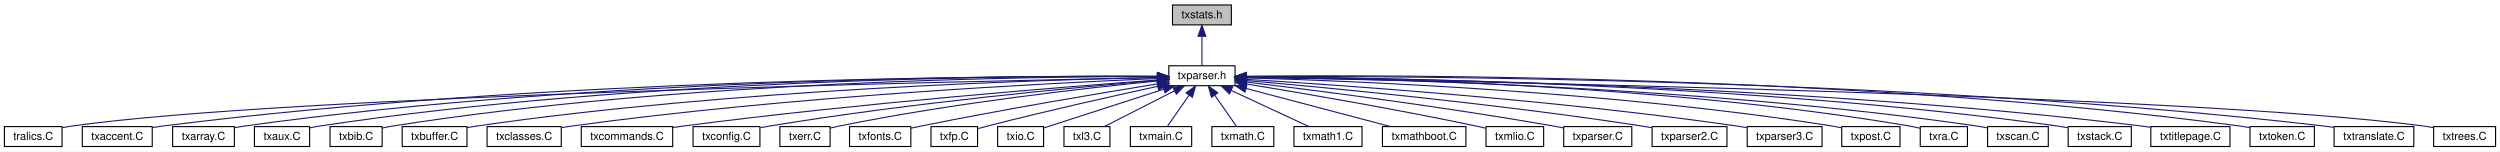
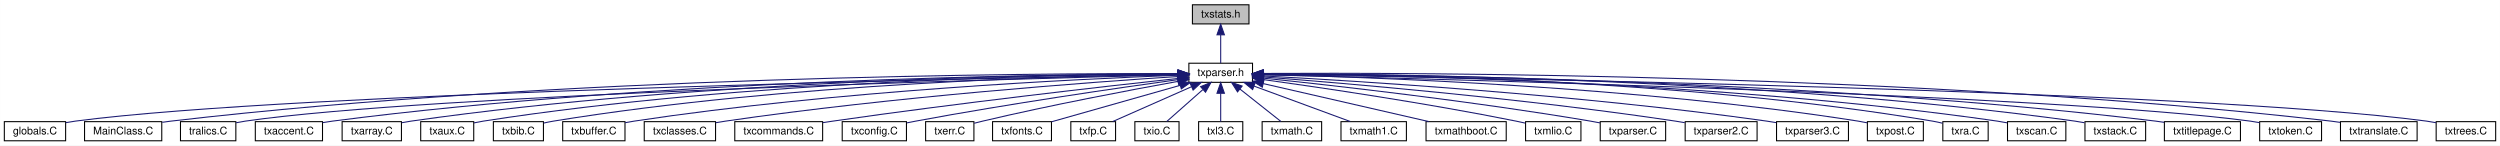
- <svg xmlns="http://www.w3.org/2000/svg" xmlns:xlink="http://www.w3.org/1999/xlink" width="2261pt" height="137pt" viewBox="0.00 0.00 2261.06 137.00">
+ <svg xmlns="http://www.w3.org/2000/svg" xmlns:xlink="http://www.w3.org/1999/xlink" width="2353pt" height="137pt" viewBox="0.00 0.00 2352.85 137.00">
  <g id="graph0" class="graph" transform="scale(1 1) rotate(0) translate(4 133)">
-     <polygon fill="white" stroke="transparent" points="-4,4 -4,-133 2257.06,-133 2257.06,4 -4,4" />
+     <polygon fill="white" stroke="transparent" points="-4,4 -4,-133 2348.85,-133 2348.85,4 -4,4" />
    <g id="node1" class="node">
      <g id="a_node1">
        <a xlink:title=" ">
-           <polygon fill="#bfbfbf" stroke="black" points="1056.44,-110.5 1056.44,-128.5 1109.67,-128.5 1109.67,-110.5 1056.44,-110.5" />
-           <text text-anchor="middle" x="1083.06" y="-116.5" font-family="Helvetica,sans-Serif" font-size="10.00">txstats.h</text>
+           <polygon fill="#bfbfbf" stroke="black" points="1118.23,-110.5 1118.23,-128.5 1171.46,-128.5 1171.46,-110.5 1118.23,-110.5" />
+           <text text-anchor="middle" x="1144.84" y="-116.5" font-family="Helvetica,sans-Serif" font-size="10.00">txstats.h</text>
        </a>
      </g>
    </g>
    <g id="node2" class="node">
      <g id="a_node2">
        <a xlink:href="../../d2/d1b/txparser_8h.html" target="_top" xlink:title=" ">
-           <polygon fill="white" stroke="black" points="1053.1,-55.5 1053.1,-73.5 1113.01,-73.5 1113.01,-55.5 1053.1,-55.5" />
-           <text text-anchor="middle" x="1083.06" y="-61.5" font-family="Helvetica,sans-Serif" font-size="10.00">txparser.h</text>
+           <polygon fill="white" stroke="black" points="1114.89,-55.5 1114.89,-73.5 1174.8,-73.5 1174.8,-55.5 1114.89,-55.5" />
+           <text text-anchor="middle" x="1144.84" y="-61.5" font-family="Helvetica,sans-Serif" font-size="10.00">txparser.h</text>
        </a>
      </g>
    </g>
    <g id="edge1" class="edge">
-       <path fill="none" stroke="midnightblue" d="M1083.06,-100.17C1083.06,-91.09 1083.06,-80.59 1083.06,-73.55" />
-       <polygon fill="midnightblue" stroke="midnightblue" points="1079.56,-100.22 1083.06,-110.22 1086.56,-100.22 1079.56,-100.22" />
+       <path fill="none" stroke="midnightblue" d="M1144.84,-100.17C1144.84,-91.09 1144.84,-80.59 1144.84,-73.55" />
+       <polygon fill="midnightblue" stroke="midnightblue" points="1141.34,-100.22 1144.84,-110.22 1148.34,-100.22 1141.34,-100.22" />
    </g>
    <g id="node3" class="node">
      <g id="a_node3">
-         <a xlink:href="../../dc/d29/tralics_8_c.html" target="_top" xlink:title=" ">
-           <polygon fill="white" stroke="black" points="0,-0.5 0,-18.5 52.11,-18.5 52.11,-0.5 0,-0.5" />
-           <text text-anchor="middle" x="26.06" y="-6.5" font-family="Helvetica,sans-Serif" font-size="10.00">tralics.C</text>
+         <a xlink:href="../../d2/dbb/globals_8_c.html" target="_top" xlink:title=" ">
+           <polygon fill="white" stroke="black" points="0,-0.5 0,-18.5 57.69,-18.5 57.69,-0.5 0,-0.5" />
+           <text text-anchor="middle" x="28.84" y="-6.5" font-family="Helvetica,sans-Serif" font-size="10.00">globals.C</text>
        </a>
      </g>
    </g>
    <g id="edge2" class="edge">
-       <path fill="none" stroke="midnightblue" d="M1042.74,-62.79C878.02,-59.74 255.7,-46.6 61.06,-19 58.21,-18.6 55.25,-18.06 52.32,-17.46" />
-       <polygon fill="midnightblue" stroke="midnightblue" points="1042.86,-66.3 1052.92,-62.98 1042.98,-59.3 1042.86,-66.3" />
+       <path fill="none" stroke="midnightblue" d="M1104.55,-62.8C934.32,-59.7 273.31,-46.13 66.84,-19 63.9,-18.61 60.84,-18.11 57.8,-17.54" />
+       <polygon fill="midnightblue" stroke="midnightblue" points="1104.53,-66.3 1114.59,-62.98 1104.66,-59.3 1104.53,-66.3" />
    </g>
    <g id="node4" class="node">
      <g id="a_node4">
-         <a xlink:href="../../d5/d10/txaccent_8_c.html" target="_top" xlink:title=" ">
-           <polygon fill="white" stroke="black" points="70.44,-0.5 70.44,-18.5 133.68,-18.5 133.68,-0.5 70.44,-0.5" />
-           <text text-anchor="middle" x="102.06" y="-6.5" font-family="Helvetica,sans-Serif" font-size="10.00">txaccent.C</text>
+         <a xlink:href="../../de/dae/_main_class_8_c.html" target="_top" xlink:title=" ">
+           <polygon fill="white" stroke="black" points="75.5,-0.5 75.5,-18.5 148.18,-18.5 148.18,-0.5 75.5,-0.5" />
+           <text text-anchor="middle" x="111.84" y="-6.5" font-family="Helvetica,sans-Serif" font-size="10.00">MainClass.C</text>
        </a>
      </g>
    </g>
    <g id="edge3" class="edge">
-       <path fill="none" stroke="midnightblue" d="M1042.55,-63.85C911.75,-64.49 489.1,-62.79 143.06,-19 140.03,-18.62 136.89,-18.13 133.76,-17.59" />
-       <polygon fill="midnightblue" stroke="midnightblue" points="1042.9,-67.35 1052.88,-63.79 1042.86,-60.35 1042.9,-67.35" />
+       <path fill="none" stroke="midnightblue" d="M1104.56,-63.73C969.86,-64.05 522.99,-61.61 156.84,-19 154.16,-18.69 151.39,-18.31 148.62,-17.89" />
+       <polygon fill="midnightblue" stroke="midnightblue" points="1104.82,-67.23 1114.81,-63.69 1104.8,-60.23 1104.82,-67.23" />
    </g>
    <g id="node5" class="node">
      <g id="a_node5">
-         <a xlink:href="../../df/de6/txarray_8_c.html" target="_top" xlink:title=" ">
-           <polygon fill="white" stroke="black" points="152.14,-0.5 152.14,-18.5 207.97,-18.5 207.97,-0.5 152.14,-0.5" />
-           <text text-anchor="middle" x="180.06" y="-6.5" font-family="Helvetica,sans-Serif" font-size="10.00">txarray.C</text>
+         <a xlink:href="../../dc/d29/tralics_8_c.html" target="_top" xlink:title=" ">
+           <polygon fill="white" stroke="black" points="165.79,-0.5 165.79,-18.5 217.9,-18.5 217.9,-0.5 165.79,-0.5" />
+           <text text-anchor="middle" x="191.84" y="-6.5" font-family="Helvetica,sans-Serif" font-size="10.00">tralics.C</text>
        </a>
      </g>
    </g>
    <g id="edge4" class="edge">
-       <path fill="none" stroke="midnightblue" d="M1042.81,-63.92C918.98,-64.67 532.89,-63.05 217.06,-19 214.18,-18.6 211.21,-18.09 208.24,-17.51" />
-       <polygon fill="midnightblue" stroke="midnightblue" points="1042.99,-67.42 1052.96,-63.85 1042.94,-60.42 1042.99,-67.42" />
+       <path fill="none" stroke="midnightblue" d="M1104.2,-62.56C949.84,-58.81 399.96,-43.99 226.84,-19 224,-18.59 221.04,-18.05 218.11,-17.45" />
+       <polygon fill="midnightblue" stroke="midnightblue" points="1104.54,-66.07 1114.62,-62.81 1104.71,-59.07 1104.54,-66.07" />
    </g>
    <g id="node6" class="node">
      <g id="a_node6">
-         <a xlink:href="../../dd/dce/txaux_8_c.html" target="_top" xlink:title=" ">
-           <polygon fill="white" stroke="black" points="226.11,-0.5 226.11,-18.5 276.01,-18.5 276.01,-0.5 226.11,-0.5" />
-           <text text-anchor="middle" x="251.06" y="-6.5" font-family="Helvetica,sans-Serif" font-size="10.00">txaux.C</text>
+         <a xlink:href="../../d5/d10/txaccent_8_c.html" target="_top" xlink:title=" ">
+           <polygon fill="white" stroke="black" points="236.22,-0.5 236.22,-18.5 299.47,-18.5 299.47,-0.5 236.22,-0.5" />
+           <text text-anchor="middle" x="267.84" y="-6.5" font-family="Helvetica,sans-Serif" font-size="10.00">txaccent.C</text>
        </a>
      </g>
    </g>
    <g id="edge5" class="edge">
-       <path fill="none" stroke="midnightblue" d="M1042.43,-63.94C924.58,-64.62 572.75,-62.58 285.06,-19 282.17,-18.56 279.17,-17.99 276.2,-17.35" />
-       <polygon fill="midnightblue" stroke="midnightblue" points="1042.8,-67.43 1052.77,-63.87 1042.75,-60.43 1042.8,-67.43" />
+       <path fill="none" stroke="midnightblue" d="M1104.43,-63.51C983.29,-63.07 612.82,-58.37 308.84,-19 305.82,-18.61 302.68,-18.12 299.55,-17.57" />
+       <polygon fill="midnightblue" stroke="midnightblue" points="1104.69,-67.01 1114.7,-63.54 1104.71,-60.01 1104.69,-67.01" />
    </g>
    <g id="node7" class="node">
      <g id="a_node7">
-         <a xlink:href="../../d1/d56/txbib_8_c.html" target="_top" xlink:title=" ">
-           <polygon fill="white" stroke="black" points="294.5,-0.5 294.5,-18.5 341.62,-18.5 341.62,-0.5 294.5,-0.5" />
-           <text text-anchor="middle" x="318.06" y="-6.5" font-family="Helvetica,sans-Serif" font-size="10.00">txbib.C</text>
+         <a xlink:href="../../df/de6/txarray_8_c.html" target="_top" xlink:title=" ">
+           <polygon fill="white" stroke="black" points="317.93,-0.5 317.93,-18.5 373.76,-18.5 373.76,-0.5 317.93,-0.5" />
+           <text text-anchor="middle" x="345.84" y="-6.5" font-family="Helvetica,sans-Serif" font-size="10.00">txarray.C</text>
        </a>
      </g>
    </g>
    <g id="edge6" class="edge">
-       <path fill="none" stroke="midnightblue" d="M1042.77,-63.74C931.76,-63.84 612.39,-60.21 351.06,-19 348.02,-18.52 344.85,-17.89 341.74,-17.18" />
-       <polygon fill="midnightblue" stroke="midnightblue" points="1042.86,-67.24 1052.85,-63.72 1042.84,-60.24 1042.86,-67.24" />
+       <path fill="none" stroke="midnightblue" d="M1104.51,-63.51C990.55,-63.05 656.67,-58.17 382.84,-19 379.97,-18.59 377,-18.07 374.04,-17.49" />
+       <polygon fill="midnightblue" stroke="midnightblue" points="1104.52,-67.01 1114.53,-63.55 1104.54,-60.01 1104.52,-67.01" />
    </g>
    <g id="node8" class="node">
      <g id="a_node8">
-         <a xlink:href="../../d4/df2/txbuffer_8_c.html" target="_top" xlink:title=" ">
-           <polygon fill="white" stroke="black" points="359.74,-0.5 359.74,-18.5 418.37,-18.5 418.37,-0.5 359.74,-0.5" />
-           <text text-anchor="middle" x="389.06" y="-6.5" font-family="Helvetica,sans-Serif" font-size="10.00">txbuffer.C</text>
+         <a xlink:href="../../dd/dce/txaux_8_c.html" target="_top" xlink:title=" ">
+           <polygon fill="white" stroke="black" points="391.89,-0.5 391.89,-18.5 441.8,-18.5 441.8,-0.5 391.89,-0.5" />
+           <text text-anchor="middle" x="416.84" y="-6.5" font-family="Helvetica,sans-Serif" font-size="10.00">txaux.C</text>
        </a>
      </g>
    </g>
    <g id="edge7" class="edge">
-       <path fill="none" stroke="midnightblue" d="M1042.53,-62.89C939.32,-60.89 658.37,-52.52 427.06,-19 424.25,-18.59 421.34,-18.09 418.43,-17.54" />
-       <polygon fill="midnightblue" stroke="midnightblue" points="1042.74,-66.4 1052.81,-63.08 1042.87,-59.4 1042.74,-66.4" />
+       <path fill="none" stroke="midnightblue" d="M1104.85,-63.46C998.02,-62.8 697.33,-57.39 450.84,-19 447.96,-18.55 444.96,-17.97 441.99,-17.33" />
+       <polygon fill="midnightblue" stroke="midnightblue" points="1104.85,-66.96 1114.87,-63.51 1104.89,-59.96 1104.85,-66.96" />
    </g>
    <g id="node9" class="node">
      <g id="a_node9">
-         <a xlink:href="../../de/ddd/txclasses_8_c.html" target="_top" xlink:title=" ">
-           <polygon fill="white" stroke="black" points="436.5,-0.5 436.5,-18.5 503.62,-18.5 503.62,-0.5 436.5,-0.5" />
-           <text text-anchor="middle" x="470.06" y="-6.5" font-family="Helvetica,sans-Serif" font-size="10.00">txclasses.C</text>
+         <a xlink:href="../../d1/d56/txbib_8_c.html" target="_top" xlink:title=" ">
+           <polygon fill="white" stroke="black" points="460.28,-0.5 460.28,-18.5 507.41,-18.5 507.41,-0.5 460.28,-0.5" />
+           <text text-anchor="middle" x="483.84" y="-6.5" font-family="Helvetica,sans-Serif" font-size="10.00">txbib.C</text>
        </a>
      </g>
    </g>
    <g id="edge8" class="edge">
-       <path fill="none" stroke="midnightblue" d="M1042.81,-61.98C949.38,-58.1 710.71,-46.16 513.06,-19 510.04,-18.59 506.92,-18.09 503.79,-17.56" />
-       <polygon fill="midnightblue" stroke="midnightblue" points="1042.82,-65.48 1052.95,-62.39 1043.1,-58.49 1042.82,-65.48" />
+       <path fill="none" stroke="midnightblue" d="M1104.62,-63.17C1004.57,-61.8 736.73,-54.81 516.84,-19 513.81,-18.51 510.64,-17.86 507.53,-17.15" />
+       <polygon fill="midnightblue" stroke="midnightblue" points="1104.83,-66.67 1114.88,-63.3 1104.92,-59.67 1104.83,-66.67" />
    </g>
    <g id="node10" class="node">
      <g id="a_node10">
-         <a xlink:href="../../d4/d1e/txcommands_8_c.html" target="_top" xlink:title=" ">
-           <polygon fill="white" stroke="black" points="521.71,-0.5 521.71,-18.5 604.4,-18.5 604.4,-0.5 521.71,-0.5" />
-           <text text-anchor="middle" x="563.06" y="-6.5" font-family="Helvetica,sans-Serif" font-size="10.00">txcommands.C</text>
+         <a xlink:href="../../d4/df2/txbuffer_8_c.html" target="_top" xlink:title=" ">
+           <polygon fill="white" stroke="black" points="525.53,-0.5 525.53,-18.5 584.16,-18.5 584.16,-0.5 525.53,-0.5" />
+           <text text-anchor="middle" x="554.84" y="-6.5" font-family="Helvetica,sans-Serif" font-size="10.00">txbuffer.C</text>
        </a>
      </g>
    </g>
    <g id="edge9" class="edge">
-       <path fill="none" stroke="midnightblue" d="M1042.79,-60.64C961.53,-54.66 772.2,-39.65 614.06,-19 610.94,-18.59 607.72,-18.14 604.49,-17.66" />
-       <polygon fill="midnightblue" stroke="midnightblue" points="1042.84,-64.15 1053.07,-61.39 1043.35,-57.17 1042.84,-64.15" />
+       <path fill="none" stroke="midnightblue" d="M1104.56,-62.18C1013.12,-58.76 783.04,-47.79 592.84,-19 590.04,-18.57 587.13,-18.06 584.23,-17.5" />
+       <polygon fill="midnightblue" stroke="midnightblue" points="1104.64,-65.68 1114.76,-62.55 1104.89,-58.69 1104.64,-65.68" />
    </g>
    <g id="node11" class="node">
      <g id="a_node11">
-         <a xlink:href="../../d9/d64/txconfig_8_c.html" target="_top" xlink:title=" ">
-           <polygon fill="white" stroke="black" points="622.83,-0.5 622.83,-18.5 683.29,-18.5 683.29,-0.5 622.83,-0.5" />
-           <text text-anchor="middle" x="653.06" y="-6.5" font-family="Helvetica,sans-Serif" font-size="10.00">txconfig.C</text>
+         <a xlink:href="../../de/ddd/txclasses_8_c.html" target="_top" xlink:title=" ">
+           <polygon fill="white" stroke="black" points="602.28,-0.5 602.28,-18.5 669.41,-18.5 669.41,-0.5 602.28,-0.5" />
+           <text text-anchor="middle" x="635.84" y="-6.5" font-family="Helvetica,sans-Serif" font-size="10.00">txclasses.C</text>
        </a>
      </g>
    </g>
    <g id="edge10" class="edge">
-       <path fill="none" stroke="midnightblue" d="M1042.69,-60.26C971.55,-54.26 819.32,-40.05 692.06,-19 689.32,-18.55 686.49,-18.03 683.66,-17.48" />
-       <polygon fill="midnightblue" stroke="midnightblue" points="1042.73,-63.78 1052.99,-61.12 1043.32,-56.8 1042.73,-63.78" />
+       <path fill="none" stroke="midnightblue" d="M1104.48,-61.01C1023.48,-55.71 835.46,-41.9 678.84,-19 675.83,-18.56 672.71,-18.05 669.59,-17.5" />
+       <polygon fill="midnightblue" stroke="midnightblue" points="1104.53,-64.52 1114.73,-61.67 1104.98,-57.53 1104.53,-64.52" />
    </g>
    <g id="node12" class="node">
      <g id="a_node12">
-         <a xlink:href="../../d1/d79/txerr_8_c.html" target="_top" xlink:title=" ">
-           <polygon fill="white" stroke="black" points="701.33,-0.5 701.33,-18.5 746.78,-18.5 746.78,-0.5 701.33,-0.5" />
-           <text text-anchor="middle" x="724.06" y="-6.5" font-family="Helvetica,sans-Serif" font-size="10.00">txerr.C</text>
+         <a xlink:href="../../d4/d1e/txcommands_8_c.html" target="_top" xlink:title=" ">
+           <polygon fill="white" stroke="black" points="687.5,-0.5 687.5,-18.5 770.19,-18.5 770.19,-0.5 687.5,-0.5" />
+           <text text-anchor="middle" x="728.84" y="-6.5" font-family="Helvetica,sans-Serif" font-size="10.00">txcommands.C</text>
        </a>
      </g>
    </g>
    <g id="edge11" class="edge">
-       <path fill="none" stroke="midnightblue" d="M1042.83,-59.78C980.68,-53.64 857.79,-39.96 755.06,-19 752.43,-18.46 749.7,-17.83 747,-17.16" />
-       <polygon fill="midnightblue" stroke="midnightblue" points="1042.69,-63.28 1052.98,-60.77 1043.37,-56.32 1042.69,-63.28" />
+       <path fill="none" stroke="midnightblue" d="M1104.31,-59.15C1036.87,-51.77 897.4,-35.95 779.84,-19 776.74,-18.55 773.52,-18.07 770.29,-17.56" />
+       <polygon fill="midnightblue" stroke="midnightblue" points="1104.18,-62.65 1114.5,-60.26 1104.94,-55.69 1104.18,-62.65" />
    </g>
    <g id="node13" class="node">
      <g id="a_node13">
-         <a xlink:href="../../d7/d0d/txfonts_8_c.html" target="_top" xlink:title=" ">
-           <polygon fill="white" stroke="black" points="764.33,-0.5 764.33,-18.5 819.79,-18.5 819.79,-0.5 764.33,-0.5" />
-           <text text-anchor="middle" x="792.06" y="-6.5" font-family="Helvetica,sans-Serif" font-size="10.00">txfonts.C</text>
+         <a xlink:href="../../d9/d64/txconfig_8_c.html" target="_top" xlink:title=" ">
+           <polygon fill="white" stroke="black" points="788.61,-0.5 788.61,-18.5 849.08,-18.5 849.08,-0.5 788.61,-0.5" />
+           <text text-anchor="middle" x="818.84" y="-6.5" font-family="Helvetica,sans-Serif" font-size="10.00">txconfig.C</text>
        </a>
      </g>
    </g>
    <g id="edge12" class="edge">
-       <path fill="none" stroke="midnightblue" d="M1042.74,-57.11C992.54,-48.99 904.23,-34.21 829.06,-19 826.09,-18.4 822.99,-17.74 819.9,-17.06" />
-       <polygon fill="midnightblue" stroke="midnightblue" points="1042.42,-60.6 1052.85,-58.73 1043.54,-53.69 1042.42,-60.6" />
+       <path fill="none" stroke="midnightblue" d="M1104.42,-58.02C1048.74,-50.3 945.39,-35.31 857.84,-19 855.12,-18.49 852.29,-17.94 849.47,-17.36" />
+       <polygon fill="midnightblue" stroke="midnightblue" points="1104.19,-61.52 1114.58,-59.42 1105.15,-54.59 1104.19,-61.52" />
    </g>
    <g id="node14" class="node">
      <g id="a_node14">
-         <a xlink:href="../../d1/dcd/txfp_8_c.html" target="_top" xlink:title=" ">
-           <polygon fill="white" stroke="black" points="838,-0.5 838,-18.5 880.12,-18.5 880.12,-0.5 838,-0.5" />
-           <text text-anchor="middle" x="859.06" y="-6.5" font-family="Helvetica,sans-Serif" font-size="10.00">txfp.C</text>
+         <a xlink:href="../../d1/d79/txerr_8_c.html" target="_top" xlink:title=" ">
+           <polygon fill="white" stroke="black" points="867.12,-0.5 867.12,-18.5 912.57,-18.5 912.57,-0.5 867.12,-0.5" />
+           <text text-anchor="middle" x="889.84" y="-6.5" font-family="Helvetica,sans-Serif" font-size="10.00">txerr.C</text>
        </a>
      </g>
    </g>
    <g id="edge13" class="edge">
-       <path fill="none" stroke="midnightblue" d="M1043.05,-54.94C1003.72,-46.39 942.06,-32.58 889.06,-19 886.22,-18.27 883.25,-17.48 880.33,-16.67" />
-       <polygon fill="midnightblue" stroke="midnightblue" points="1042.52,-58.41 1053.03,-57.11 1044,-51.57 1042.52,-58.41" />
+       <path fill="none" stroke="midnightblue" d="M1104.68,-56.42C1059.71,-48.28 984.75,-34.09 920.84,-19 918.24,-18.38 915.52,-17.7 912.82,-17" />
+       <polygon fill="midnightblue" stroke="midnightblue" points="1104.16,-59.88 1114.62,-58.21 1105.4,-52.99 1104.16,-59.88" />
    </g>
    <g id="node15" class="node">
      <g id="a_node15">
-         <a xlink:href="../../d8/dc2/txio_8_c.html" target="_top" xlink:title=" ">
-           <polygon fill="white" stroke="black" points="898.28,-0.5 898.28,-18.5 939.84,-18.5 939.84,-0.5 898.28,-0.5" />
-           <text text-anchor="middle" x="919.06" y="-6.5" font-family="Helvetica,sans-Serif" font-size="10.00">txio.C</text>
+         <a xlink:href="../../d7/d0d/txfonts_8_c.html" target="_top" xlink:title=" ">
+           <polygon fill="white" stroke="black" points="930.12,-0.5 930.12,-18.5 985.57,-18.5 985.57,-0.5 930.12,-0.5" />
+           <text text-anchor="middle" x="957.84" y="-6.5" font-family="Helvetica,sans-Serif" font-size="10.00">txfonts.C</text>
        </a>
      </g>
    </g>
    <g id="edge14" class="edge">
-       <path fill="none" stroke="midnightblue" d="M1048.5,-52.33C1015.68,-41.73 967.4,-26.12 940.03,-17.28" />
-       <polygon fill="midnightblue" stroke="midnightblue" points="1047.56,-55.71 1058.15,-55.45 1049.71,-49.04 1047.56,-55.71" />
+       <path fill="none" stroke="midnightblue" d="M1106.79,-52.71C1070.82,-42.52 1017.72,-27.47 985.6,-18.37" />
+       <polygon fill="midnightblue" stroke="midnightblue" points="1105.87,-56.09 1116.44,-55.45 1107.78,-49.36 1105.87,-56.09" />
    </g>
    <g id="node16" class="node">
      <g id="a_node16">
-         <a xlink:href="../../dc/dcd/txl3_8_c.html" target="_top" xlink:title=" ">
-           <polygon fill="white" stroke="black" points="958.28,-0.5 958.28,-18.5 999.84,-18.5 999.84,-0.5 958.28,-0.5" />
-           <text text-anchor="middle" x="979.06" y="-6.5" font-family="Helvetica,sans-Serif" font-size="10.00">txl3.C</text>
+         <a xlink:href="../../d1/dcd/txfp_8_c.html" target="_top" xlink:title=" ">
+           <polygon fill="white" stroke="black" points="1003.79,-0.5 1003.79,-18.5 1045.9,-18.5 1045.9,-0.5 1003.79,-0.5" />
+           <text text-anchor="middle" x="1024.84" y="-6.5" font-family="Helvetica,sans-Serif" font-size="10.00">txfp.C</text>
        </a>
      </g>
    </g>
    <g id="edge15" class="edge">
-       <path fill="none" stroke="midnightblue" d="M1058.29,-50.88C1038.67,-40.88 1011.86,-27.22 995,-18.63" />
-       <polygon fill="midnightblue" stroke="midnightblue" points="1056.76,-54.03 1067.26,-55.45 1059.94,-47.79 1056.76,-54.03" />
+       <path fill="none" stroke="midnightblue" d="M1117.18,-51.28C1094.48,-41.25 1062.96,-27.33 1043.24,-18.63" />
+       <polygon fill="midnightblue" stroke="midnightblue" points="1116.06,-54.61 1126.62,-55.45 1118.89,-48.21 1116.06,-54.61" />
    </g>
    <g id="node17" class="node">
      <g id="a_node17">
-         <a xlink:href="../../d4/da2/txmain_8_c.html" target="_top" xlink:title=" ">
-           <polygon fill="white" stroke="black" points="1018.33,-0.5 1018.33,-18.5 1073.78,-18.5 1073.78,-0.5 1018.33,-0.5" />
-           <text text-anchor="middle" x="1046.06" y="-6.5" font-family="Helvetica,sans-Serif" font-size="10.00">txmain.C</text>
+         <a xlink:href="../../d8/dc2/txio_8_c.html" target="_top" xlink:title=" ">
+           <polygon fill="white" stroke="black" points="1064.06,-0.5 1064.06,-18.5 1105.63,-18.5 1105.63,-0.5 1064.06,-0.5" />
+           <text text-anchor="middle" x="1084.84" y="-6.5" font-family="Helvetica,sans-Serif" font-size="10.00">txio.C</text>
        </a>
      </g>
    </g>
    <g id="edge16" class="edge">
-       <path fill="none" stroke="midnightblue" d="M1071.5,-46.95C1064.9,-37.49 1056.92,-26.06 1051.68,-18.55" />
-       <polygon fill="midnightblue" stroke="midnightblue" points="1068.68,-49.02 1077.28,-55.22 1074.42,-45.02 1068.68,-49.02" />
+       <path fill="none" stroke="midnightblue" d="M1128.02,-48.64C1117.02,-38.92 1103.06,-26.59 1094.04,-18.63" />
+       <polygon fill="midnightblue" stroke="midnightblue" points="1125.92,-51.45 1135.73,-55.45 1130.55,-46.21 1125.92,-51.45" />
    </g>
    <g id="node18" class="node">
      <g id="a_node18">
-         <a xlink:href="../../db/d96/txmath_8_c.html" target="_top" xlink:title=" ">
-           <polygon fill="white" stroke="black" points="1092.05,-0.5 1092.05,-18.5 1148.06,-18.5 1148.06,-0.5 1092.05,-0.5" />
-           <text text-anchor="middle" x="1120.06" y="-6.5" font-family="Helvetica,sans-Serif" font-size="10.00">txmath.C</text>
+         <a xlink:href="../../dc/dcd/txl3_8_c.html" target="_top" xlink:title=" ">
+           <polygon fill="white" stroke="black" points="1124.06,-0.5 1124.06,-18.5 1165.63,-18.5 1165.63,-0.5 1124.06,-0.5" />
+           <text text-anchor="middle" x="1144.84" y="-6.5" font-family="Helvetica,sans-Serif" font-size="10.00">txl3.C</text>
        </a>
      </g>
    </g>
    <g id="edge17" class="edge">
-       <path fill="none" stroke="midnightblue" d="M1094.61,-46.95C1101.21,-37.49 1109.19,-26.06 1114.44,-18.55" />
-       <polygon fill="midnightblue" stroke="midnightblue" points="1091.69,-45.02 1088.84,-55.22 1097.43,-49.02 1091.69,-45.02" />
+       <path fill="none" stroke="midnightblue" d="M1144.84,-45.17C1144.84,-36.09 1144.84,-25.59 1144.84,-18.55" />
+       <polygon fill="midnightblue" stroke="midnightblue" points="1141.34,-45.22 1144.84,-55.22 1148.34,-45.22 1141.34,-45.22" />
    </g>
    <g id="node19" class="node">
      <g id="a_node19">
-         <a xlink:href="../../d8/dc6/txmath1_8_c.html" target="_top" xlink:title=" ">
-           <polygon fill="white" stroke="black" points="1166.27,-0.5 1166.27,-18.5 1227.84,-18.5 1227.84,-0.5 1166.27,-0.5" />
-           <text text-anchor="middle" x="1197.06" y="-6.5" font-family="Helvetica,sans-Serif" font-size="10.00">txmath1.C</text>
+         <a xlink:href="../../db/d96/txmath_8_c.html" target="_top" xlink:title=" ">
+           <polygon fill="white" stroke="black" points="1183.84,-0.5 1183.84,-18.5 1239.85,-18.5 1239.85,-0.5 1183.84,-0.5" />
+           <text text-anchor="middle" x="1211.84" y="-6.5" font-family="Helvetica,sans-Serif" font-size="10.00">txmath.C</text>
        </a>
      </g>
    </g>
    <g id="edge18" class="edge">
-       <path fill="none" stroke="midnightblue" d="M1109.62,-51.15C1131.17,-41.13 1160.93,-27.29 1179.58,-18.63" />
-       <polygon fill="midnightblue" stroke="midnightblue" points="1107.96,-48.06 1100.37,-55.45 1110.91,-54.41 1107.96,-48.06" />
+       <path fill="none" stroke="midnightblue" d="M1162.91,-49.21C1175.3,-39.41 1191.31,-26.75 1201.57,-18.63" />
+       <polygon fill="midnightblue" stroke="midnightblue" points="1160.69,-46.5 1155.02,-55.45 1165.03,-51.99 1160.69,-46.5" />
    </g>
    <g id="node20" class="node">
      <g id="a_node20">
-         <a xlink:href="../../d7/dd3/txmathboot_8_c.html" target="_top" xlink:title=" ">
-           <polygon fill="white" stroke="black" points="1246.32,-0.5 1246.32,-18.5 1321.79,-18.5 1321.79,-0.5 1246.32,-0.5" />
-           <text text-anchor="middle" x="1284.06" y="-6.5" font-family="Helvetica,sans-Serif" font-size="10.00">txmathboot.C</text>
+         <a xlink:href="../../d8/dc6/txmath1_8_c.html" target="_top" xlink:title=" ">
+           <polygon fill="white" stroke="black" points="1258.06,-0.5 1258.06,-18.5 1319.63,-18.5 1319.63,-0.5 1258.06,-0.5" />
+           <text text-anchor="middle" x="1288.84" y="-6.5" font-family="Helvetica,sans-Serif" font-size="10.00">txmath1.C</text>
        </a>
      </g>
    </g>
    <g id="edge19" class="edge">
-       <path fill="none" stroke="midnightblue" d="M1122.96,-52.98C1161.33,-42.86 1218.52,-27.78 1253.43,-18.58" />
-       <polygon fill="midnightblue" stroke="midnightblue" points="1121.93,-49.63 1113.15,-55.57 1123.71,-56.4 1121.93,-49.63" />
+       <path fill="none" stroke="midnightblue" d="M1176.22,-51.95C1203.58,-41.88 1242.58,-27.53 1266.77,-18.63" />
+       <polygon fill="midnightblue" stroke="midnightblue" points="1174.89,-48.71 1166.72,-55.45 1177.31,-55.28 1174.89,-48.71" />
    </g>
    <g id="node21" class="node">
      <g id="a_node21">
-         <a xlink:href="../../dd/d48/txmlio_8_c.html" target="_top" xlink:title=" ">
-           <polygon fill="white" stroke="black" points="1340,-0.5 1340,-18.5 1392.11,-18.5 1392.11,-0.5 1340,-0.5" />
-           <text text-anchor="middle" x="1366.06" y="-6.5" font-family="Helvetica,sans-Serif" font-size="10.00">txmlio.C</text>
+         <a xlink:href="../../d7/dd3/txmathboot_8_c.html" target="_top" xlink:title=" ">
+           <polygon fill="white" stroke="black" points="1338.11,-0.5 1338.11,-18.5 1413.58,-18.5 1413.58,-0.5 1338.11,-0.5" />
+           <text text-anchor="middle" x="1375.84" y="-6.5" font-family="Helvetica,sans-Serif" font-size="10.00">txmathboot.C</text>
        </a>
      </g>
    </g>
    <g id="edge20" class="edge">
-       <path fill="none" stroke="midnightblue" d="M1123.25,-57.06C1172.42,-49 1258.13,-34.38 1331.06,-19 1333.87,-18.41 1336.8,-17.75 1339.72,-17.08" />
-       <polygon fill="midnightblue" stroke="midnightblue" points="1122.64,-53.61 1113.33,-58.68 1123.76,-60.52 1122.64,-53.61" />
+       <path fill="none" stroke="midnightblue" d="M1184.82,-54.33C1228.8,-44.24 1298.79,-28.18 1340.73,-18.56" />
+       <polygon fill="midnightblue" stroke="midnightblue" points="1184.01,-50.92 1175.04,-56.57 1185.57,-57.75 1184.01,-50.92" />
    </g>
    <g id="node22" class="node">
      <g id="a_node22">
-         <a xlink:href="../../d7/dc3/txparser_8_c.html" target="_top" xlink:title=" ">
-           <polygon fill="white" stroke="black" points="1410.27,-0.5 1410.27,-18.5 1471.84,-18.5 1471.84,-0.5 1410.27,-0.5" />
-           <text text-anchor="middle" x="1441.06" y="-6.5" font-family="Helvetica,sans-Serif" font-size="10.00">txparser.C</text>
+         <a xlink:href="../../dd/d48/txmlio_8_c.html" target="_top" xlink:title=" ">
+           <polygon fill="white" stroke="black" points="1431.79,-0.5 1431.79,-18.5 1483.9,-18.5 1483.9,-0.5 1431.79,-0.5" />
+           <text text-anchor="middle" x="1457.84" y="-6.5" font-family="Helvetica,sans-Serif" font-size="10.00">txmlio.C</text>
        </a>
      </g>
    </g>
    <g id="edge21" class="edge">
-       <path fill="none" stroke="midnightblue" d="M1123.71,-58.74C1184.32,-51.44 1301.87,-36.46 1401.06,-19 1403.99,-18.48 1407.04,-17.91 1410.09,-17.31" />
-       <polygon fill="midnightblue" stroke="midnightblue" points="1122.93,-55.31 1113.42,-59.97 1123.77,-62.26 1122.93,-55.31" />
+       <path fill="none" stroke="midnightblue" d="M1185.25,-58.06C1239.52,-50.52 1338.84,-35.9 1422.84,-19 1425.66,-18.43 1428.6,-17.8 1431.52,-17.13" />
+       <polygon fill="midnightblue" stroke="midnightblue" points="1184.44,-54.64 1175.02,-59.47 1185.4,-61.57 1184.44,-54.64" />
    </g>
    <g id="node23" class="node">
      <g id="a_node23">
-         <a xlink:href="../../d5/d2e/txparser2_8_c.html" target="_top" xlink:title=" ">
-           <polygon fill="white" stroke="black" points="1490.21,-0.5 1490.21,-18.5 1557.9,-18.5 1557.9,-0.5 1490.21,-0.5" />
-           <text text-anchor="middle" x="1524.06" y="-6.5" font-family="Helvetica,sans-Serif" font-size="10.00">txparser2.C</text>
+         <a xlink:href="../../d7/dc3/txparser_8_c.html" target="_top" xlink:title=" ">
+           <polygon fill="white" stroke="black" points="1502.06,-0.5 1502.06,-18.5 1563.63,-18.5 1563.63,-0.5 1502.06,-0.5" />
+           <text text-anchor="middle" x="1532.84" y="-6.5" font-family="Helvetica,sans-Serif" font-size="10.00">txparser.C</text>
        </a>
      </g>
    </g>
    <g id="edge22" class="edge">
-       <path fill="none" stroke="midnightblue" d="M1123.12,-60.14C1195.04,-53.86 1350.73,-39.13 1481.06,-19 1483.91,-18.56 1486.87,-18.06 1489.83,-17.53" />
-       <polygon fill="midnightblue" stroke="midnightblue" points="1122.79,-56.66 1113.13,-61.01 1123.39,-63.63 1122.79,-56.66" />
+       <path fill="none" stroke="midnightblue" d="M1185.47,-59.4C1250.57,-52.59 1382.21,-37.8 1492.84,-19 1495.78,-18.5 1498.84,-17.94 1501.88,-17.34" />
+       <polygon fill="midnightblue" stroke="midnightblue" points="1184.81,-55.95 1175.23,-60.46 1185.53,-62.91 1184.81,-55.95" />
    </g>
    <g id="node24" class="node">
      <g id="a_node24">
-         <a xlink:href="../../d4/d5c/txparser3_8_c.html" target="_top" xlink:title=" ">
-           <polygon fill="white" stroke="black" points="1576.21,-0.5 1576.21,-18.5 1643.9,-18.5 1643.9,-0.5 1576.21,-0.5" />
-           <text text-anchor="middle" x="1610.06" y="-6.5" font-family="Helvetica,sans-Serif" font-size="10.00">txparser3.C</text>
+         <a xlink:href="../../d5/d2e/txparser2_8_c.html" target="_top" xlink:title=" ">
+           <polygon fill="white" stroke="black" points="1582,-0.5 1582,-18.5 1649.69,-18.5 1649.69,-0.5 1582,-0.5" />
+           <text text-anchor="middle" x="1615.84" y="-6.5" font-family="Helvetica,sans-Serif" font-size="10.00">txparser2.C</text>
        </a>
      </g>
    </g>
    <g id="edge23" class="edge">
-       <path fill="none" stroke="midnightblue" d="M1123.24,-61.22C1206.39,-56.18 1403.27,-42.65 1567.06,-19 1569.92,-18.59 1572.88,-18.11 1575.84,-17.59" />
-       <polygon fill="midnightblue" stroke="midnightblue" points="1122.98,-57.73 1113.2,-61.82 1123.39,-64.71 1122.98,-57.73" />
+       <path fill="none" stroke="midnightblue" d="M1185.16,-60.55C1261.23,-54.7 1431.03,-40.34 1572.84,-19 1575.7,-18.57 1578.66,-18.08 1581.63,-17.56" />
+       <polygon fill="midnightblue" stroke="midnightblue" points="1184.77,-57.07 1175.06,-61.32 1185.3,-64.05 1184.77,-57.07" />
    </g>
    <g id="node25" class="node">
      <g id="a_node25">
-         <a xlink:href="../../db/d66/txpost_8_c.html" target="_top" xlink:title=" ">
-           <polygon fill="white" stroke="black" points="1661.72,-0.5 1661.72,-18.5 1714.4,-18.5 1714.4,-0.5 1661.72,-0.5" />
-           <text text-anchor="middle" x="1688.06" y="-6.5" font-family="Helvetica,sans-Serif" font-size="10.00">txpost.C</text>
+         <a xlink:href="../../d4/d5c/txparser3_8_c.html" target="_top" xlink:title=" ">
+           <polygon fill="white" stroke="black" points="1668,-0.5 1668,-18.5 1735.69,-18.5 1735.69,-0.5 1668,-0.5" />
+           <text text-anchor="middle" x="1701.84" y="-6.5" font-family="Helvetica,sans-Serif" font-size="10.00">txparser3.C</text>
        </a>
      </g>
    </g>
    <g id="edge24" class="edge">
-       <path fill="none" stroke="midnightblue" d="M1123.39,-62.57C1217,-59.93 1456.03,-50.41 1653.06,-19 1655.77,-18.57 1658.59,-18.03 1661.39,-17.44" />
-       <polygon fill="midnightblue" stroke="midnightblue" points="1123.13,-59.08 1113.23,-62.85 1123.32,-66.07 1123.13,-59.08" />
+       <path fill="none" stroke="midnightblue" d="M1185.01,-61.51C1271.82,-56.89 1483.26,-43.88 1658.84,-19 1661.71,-18.59 1664.67,-18.12 1667.63,-17.61" />
+       <polygon fill="midnightblue" stroke="midnightblue" points="1184.62,-58.03 1174.81,-62.05 1184.98,-65.02 1184.62,-58.03" />
    </g>
    <g id="node26" class="node">
      <g id="a_node26">
-         <a xlink:href="../../dc/d4c/txra_8_c.html" target="_top" xlink:title=" ">
-           <polygon fill="white" stroke="black" points="1732.72,-0.5 1732.72,-18.5 1775.39,-18.5 1775.39,-0.5 1732.72,-0.5" />
-           <text text-anchor="middle" x="1754.06" y="-6.5" font-family="Helvetica,sans-Serif" font-size="10.00">txra.C</text>
+         <a xlink:href="../../db/d66/txpost_8_c.html" target="_top" xlink:title=" ">
+           <polygon fill="white" stroke="black" points="1753.5,-0.5 1753.5,-18.5 1806.18,-18.5 1806.18,-0.5 1753.5,-0.5" />
+           <text text-anchor="middle" x="1779.84" y="-6.5" font-family="Helvetica,sans-Serif" font-size="10.00">txpost.C</text>
        </a>
      </g>
    </g>
    <g id="edge25" class="edge">
-       <path fill="none" stroke="midnightblue" d="M1123.42,-63.46C1224.93,-62.75 1498.76,-57.16 1723.06,-19 1726.14,-18.48 1729.35,-17.77 1732.5,-17" />
-       <polygon fill="midnightblue" stroke="midnightblue" points="1123.28,-59.96 1113.3,-63.52 1123.32,-66.96 1123.28,-59.96" />
+       <path fill="none" stroke="midnightblue" d="M1185.26,-62.79C1282.31,-60.58 1535.99,-51.88 1744.84,-19 1747.56,-18.57 1750.38,-18.04 1753.18,-17.45" />
+       <polygon fill="midnightblue" stroke="midnightblue" points="1184.93,-59.29 1175.01,-63.01 1185.09,-66.29 1184.93,-59.29" />
    </g>
    <g id="node27" class="node">
      <g id="a_node27">
-         <a xlink:href="../../d2/dee/txscan_8_c.html" target="_top" xlink:title=" ">
-           <polygon fill="white" stroke="black" points="1793.61,-0.5 1793.61,-18.5 1848.51,-18.5 1848.51,-0.5 1793.61,-0.5" />
-           <text text-anchor="middle" x="1821.06" y="-6.5" font-family="Helvetica,sans-Serif" font-size="10.00">txscan.C</text>
+         <a xlink:href="../../dc/d4c/txra_8_c.html" target="_top" xlink:title=" ">
+           <polygon fill="white" stroke="black" points="1824.51,-0.5 1824.51,-18.5 1867.18,-18.5 1867.18,-0.5 1824.51,-0.5" />
+           <text text-anchor="middle" x="1845.84" y="-6.5" font-family="Helvetica,sans-Serif" font-size="10.00">txra.C</text>
        </a>
      </g>
    </g>
    <g id="edge26" class="edge">
-       <path fill="none" stroke="midnightblue" d="M1123.41,-63.22C1231.22,-62 1534.72,-55.31 1784.06,-19 1787.06,-18.56 1790.17,-18.01 1793.27,-17.39" />
-       <polygon fill="midnightblue" stroke="midnightblue" points="1123.26,-59.73 1113.3,-63.33 1123.34,-66.73 1123.26,-59.73" />
+       <path fill="none" stroke="midnightblue" d="M1184.91,-63.64C1289.38,-63.39 1578.4,-58.85 1814.84,-19 1817.93,-18.48 1821.14,-17.78 1824.29,-17.01" />
+       <polygon fill="midnightblue" stroke="midnightblue" points="1184.81,-60.14 1174.81,-63.65 1184.82,-67.14 1184.81,-60.14" />
    </g>
    <g id="node28" class="node">
      <g id="a_node28">
-         <a xlink:href="../../d3/df2/txstack_8_c.html" target="_top" xlink:title=" ">
-           <polygon fill="white" stroke="black" points="1866.5,-0.5 1866.5,-18.5 1923.62,-18.5 1923.62,-0.5 1866.5,-0.5" />
-           <text text-anchor="middle" x="1895.06" y="-6.5" font-family="Helvetica,sans-Serif" font-size="10.00">txstack.C</text>
+         <a xlink:href="../../d2/dee/txscan_8_c.html" target="_top" xlink:title=" ">
+           <polygon fill="white" stroke="black" points="1885.39,-0.5 1885.39,-18.5 1940.3,-18.5 1940.3,-0.5 1885.39,-0.5" />
+           <text text-anchor="middle" x="1912.84" y="-6.5" font-family="Helvetica,sans-Serif" font-size="10.00">txscan.C</text>
        </a>
      </g>
    </g>
    <g id="edge27" class="edge">
-       <path fill="none" stroke="midnightblue" d="M1123.21,-63.49C1238.16,-62.96 1578.16,-57.95 1857.06,-19 1860,-18.59 1863.06,-18.07 1866.1,-17.49" />
-       <polygon fill="midnightblue" stroke="midnightblue" points="1123.1,-59.99 1113.11,-63.52 1123.12,-66.99 1123.1,-59.99" />
+       <path fill="none" stroke="midnightblue" d="M1185.02,-63.37C1295.74,-62.53 1614.35,-56.73 1875.84,-19 1878.85,-18.57 1881.96,-18.02 1885.06,-17.4" />
+       <polygon fill="midnightblue" stroke="midnightblue" points="1184.94,-59.87 1174.97,-63.44 1184.99,-66.87 1184.94,-59.87" />
    </g>
    <g id="node29" class="node">
      <g id="a_node29">
-         <a xlink:href="../../da/d89/txtitlepage_8_c.html" target="_top" xlink:title=" ">
-           <polygon fill="white" stroke="black" points="1941.26,-0.5 1941.26,-18.5 2012.85,-18.5 2012.85,-0.5 1941.26,-0.5" />
-           <text text-anchor="middle" x="1977.06" y="-6.5" font-family="Helvetica,sans-Serif" font-size="10.00">txtitlepage.C</text>
+         <a xlink:href="../../d3/df2/txstack_8_c.html" target="_top" xlink:title=" ">
+           <polygon fill="white" stroke="black" points="1958.29,-0.5 1958.29,-18.5 2015.4,-18.5 2015.4,-0.5 1958.29,-0.5" />
+           <text text-anchor="middle" x="1986.84" y="-6.5" font-family="Helvetica,sans-Serif" font-size="10.00">txstack.C</text>
        </a>
      </g>
    </g>
    <g id="edge28" class="edge">
-       <path fill="none" stroke="midnightblue" d="M1123.33,-63.37C1245.6,-62.54 1623.06,-56.87 1933.06,-19 1935.68,-18.68 1938.39,-18.29 1941.1,-17.87" />
-       <polygon fill="midnightblue" stroke="midnightblue" points="1123.28,-59.87 1113.3,-63.43 1123.32,-66.87 1123.28,-59.87" />
+       <path fill="none" stroke="midnightblue" d="M1184.96,-63.61C1302.79,-63.43 1657.83,-59.32 1948.84,-19 1951.79,-18.59 1954.85,-18.07 1957.89,-17.49" />
+       <polygon fill="midnightblue" stroke="midnightblue" points="1184.95,-60.11 1174.95,-63.62 1184.95,-67.11 1184.95,-60.11" />
    </g>
    <g id="node30" class="node">
      <g id="a_node30">
-         <a xlink:href="../../d9/d1e/txtoken_8_c.html" target="_top" xlink:title=" ">
-           <polygon fill="white" stroke="black" points="2030.94,-0.5 2030.94,-18.5 2089.18,-18.5 2089.18,-0.5 2030.94,-0.5" />
-           <text text-anchor="middle" x="2060.06" y="-6.5" font-family="Helvetica,sans-Serif" font-size="10.00">txtoken.C</text>
+         <a xlink:href="../../da/d89/txtitlepage_8_c.html" target="_top" xlink:title=" ">
+           <polygon fill="white" stroke="black" points="2033.05,-0.5 2033.05,-18.5 2104.64,-18.5 2104.64,-0.5 2033.05,-0.5" />
+           <text text-anchor="middle" x="2068.84" y="-6.5" font-family="Helvetica,sans-Serif" font-size="10.00">txtitlepage.C</text>
        </a>
      </g>
    </g>
    <g id="edge29" class="edge">
-       <path fill="none" stroke="midnightblue" d="M1123.55,-64.07C1254.3,-65.37 1676.73,-65.45 2022.06,-19 2024.87,-18.62 2027.78,-18.14 2030.69,-17.6" />
-       <polygon fill="midnightblue" stroke="midnightblue" points="1123.26,-60.57 1113.23,-63.96 1123.19,-67.56 1123.26,-60.57" />
+       <path fill="none" stroke="midnightblue" d="M1185.24,-63.47C1310.42,-62.94 1702.8,-58.05 2024.84,-19 2027.47,-18.68 2030.18,-18.3 2032.89,-17.87" />
+       <polygon fill="midnightblue" stroke="midnightblue" points="1184.97,-59.97 1174.99,-63.5 1185,-66.97 1184.97,-59.97" />
    </g>
    <g id="node31" class="node">
      <g id="a_node31">
-         <a xlink:href="../../d5/dda/txtranslate_8_c.html" target="_top" xlink:title=" ">
-           <polygon fill="white" stroke="black" points="2106.99,-0.5 2106.99,-18.5 2179.12,-18.5 2179.12,-0.5 2106.99,-0.5" />
-           <text text-anchor="middle" x="2143.06" y="-6.5" font-family="Helvetica,sans-Serif" font-size="10.00">txtranslate.C</text>
+         <a xlink:href="../../d9/d1e/txtoken_8_c.html" target="_top" xlink:title=" ">
+           <polygon fill="white" stroke="black" points="2122.72,-0.5 2122.72,-18.5 2180.97,-18.5 2180.97,-0.5 2122.72,-0.5" />
+           <text text-anchor="middle" x="2151.84" y="-6.5" font-family="Helvetica,sans-Serif" font-size="10.00">txtoken.C</text>
        </a>
      </g>
    </g>
    <g id="edge30" class="edge">
-       <path fill="none" stroke="midnightblue" d="M1123.09,-63.79C1259.81,-64.36 1720.66,-62.69 2098.06,-19 2100.9,-18.67 2103.83,-18.27 2106.78,-17.81" />
-       <polygon fill="midnightblue" stroke="midnightblue" points="1123.09,-60.29 1113.07,-63.75 1123.06,-67.29 1123.09,-60.29" />
+       <path fill="none" stroke="midnightblue" d="M1185.1,-62.59C1344.26,-58.83 1929.87,-43.61 2113.84,-19 2116.66,-18.62 2119.57,-18.14 2122.48,-17.6" />
+       <polygon fill="midnightblue" stroke="midnightblue" points="1184.73,-59.09 1174.82,-62.83 1184.9,-66.09 1184.73,-59.09" />
    </g>
    <g id="node32" class="node">
      <g id="a_node32">
+         <a xlink:href="../../d5/dda/txtranslate_8_c.html" target="_top" xlink:title=" ">
+           <polygon fill="white" stroke="black" points="2198.78,-0.5 2198.78,-18.5 2270.91,-18.5 2270.91,-0.5 2198.78,-0.5" />
+           <text text-anchor="middle" x="2234.84" y="-6.5" font-family="Helvetica,sans-Serif" font-size="10.00">txtranslate.C</text>
+         </a>
+       </g>
+     </g>
+     <g id="edge31" class="edge">
+       <path fill="none" stroke="midnightblue" d="M1185.11,-63.87C1324.67,-64.7 1800.41,-63.83 2189.84,-19 2192.69,-18.67 2195.62,-18.27 2198.56,-17.82" />
+       <polygon fill="midnightblue" stroke="midnightblue" points="1184.92,-60.37 1174.9,-63.8 1184.87,-67.37 1184.92,-60.37" />
+     </g>
+     <g id="node33" class="node">
+       <g id="a_node33">
        <a xlink:href="../../da/d9e/txtrees_8_c.html" target="_top" xlink:title=" ">
-           <polygon fill="white" stroke="black" points="2197.05,-0.5 2197.05,-18.5 2253.06,-18.5 2253.06,-0.5 2197.05,-0.5" />
-           <text text-anchor="middle" x="2225.06" y="-6.5" font-family="Helvetica,sans-Serif" font-size="10.00">txtrees.C</text>
-         </a>
-       </g>
-     </g>
-     <g id="edge31" class="edge">
-       <path fill="none" stroke="midnightblue" d="M1123.21,-62.88C1295.88,-60.07 1976.03,-47.37 2188.06,-19 2190.93,-18.62 2193.91,-18.11 2196.87,-17.54" />
-       <polygon fill="midnightblue" stroke="midnightblue" points="1122.99,-59.38 1113.04,-63.05 1123.1,-66.38 1122.99,-59.38" />
+           <polygon fill="white" stroke="black" points="2288.84,-0.5 2288.84,-18.5 2344.85,-18.5 2344.85,-0.5 2288.84,-0.5" />
+           <text text-anchor="middle" x="2316.84" y="-6.5" font-family="Helvetica,sans-Serif" font-size="10.00">txtrees.C</text>
+         </a>
+       </g>
+     </g>
+     <g id="edge32" class="edge">
+       <path fill="none" stroke="midnightblue" d="M1184.96,-62.93C1360.45,-60.29 2061.59,-48.09 2279.84,-19 2282.72,-18.62 2285.7,-18.11 2288.66,-17.54" />
+       <polygon fill="midnightblue" stroke="midnightblue" points="1184.82,-59.43 1174.87,-63.08 1184.92,-66.43 1184.82,-59.43" />
    </g>
  </g>
</svg>
